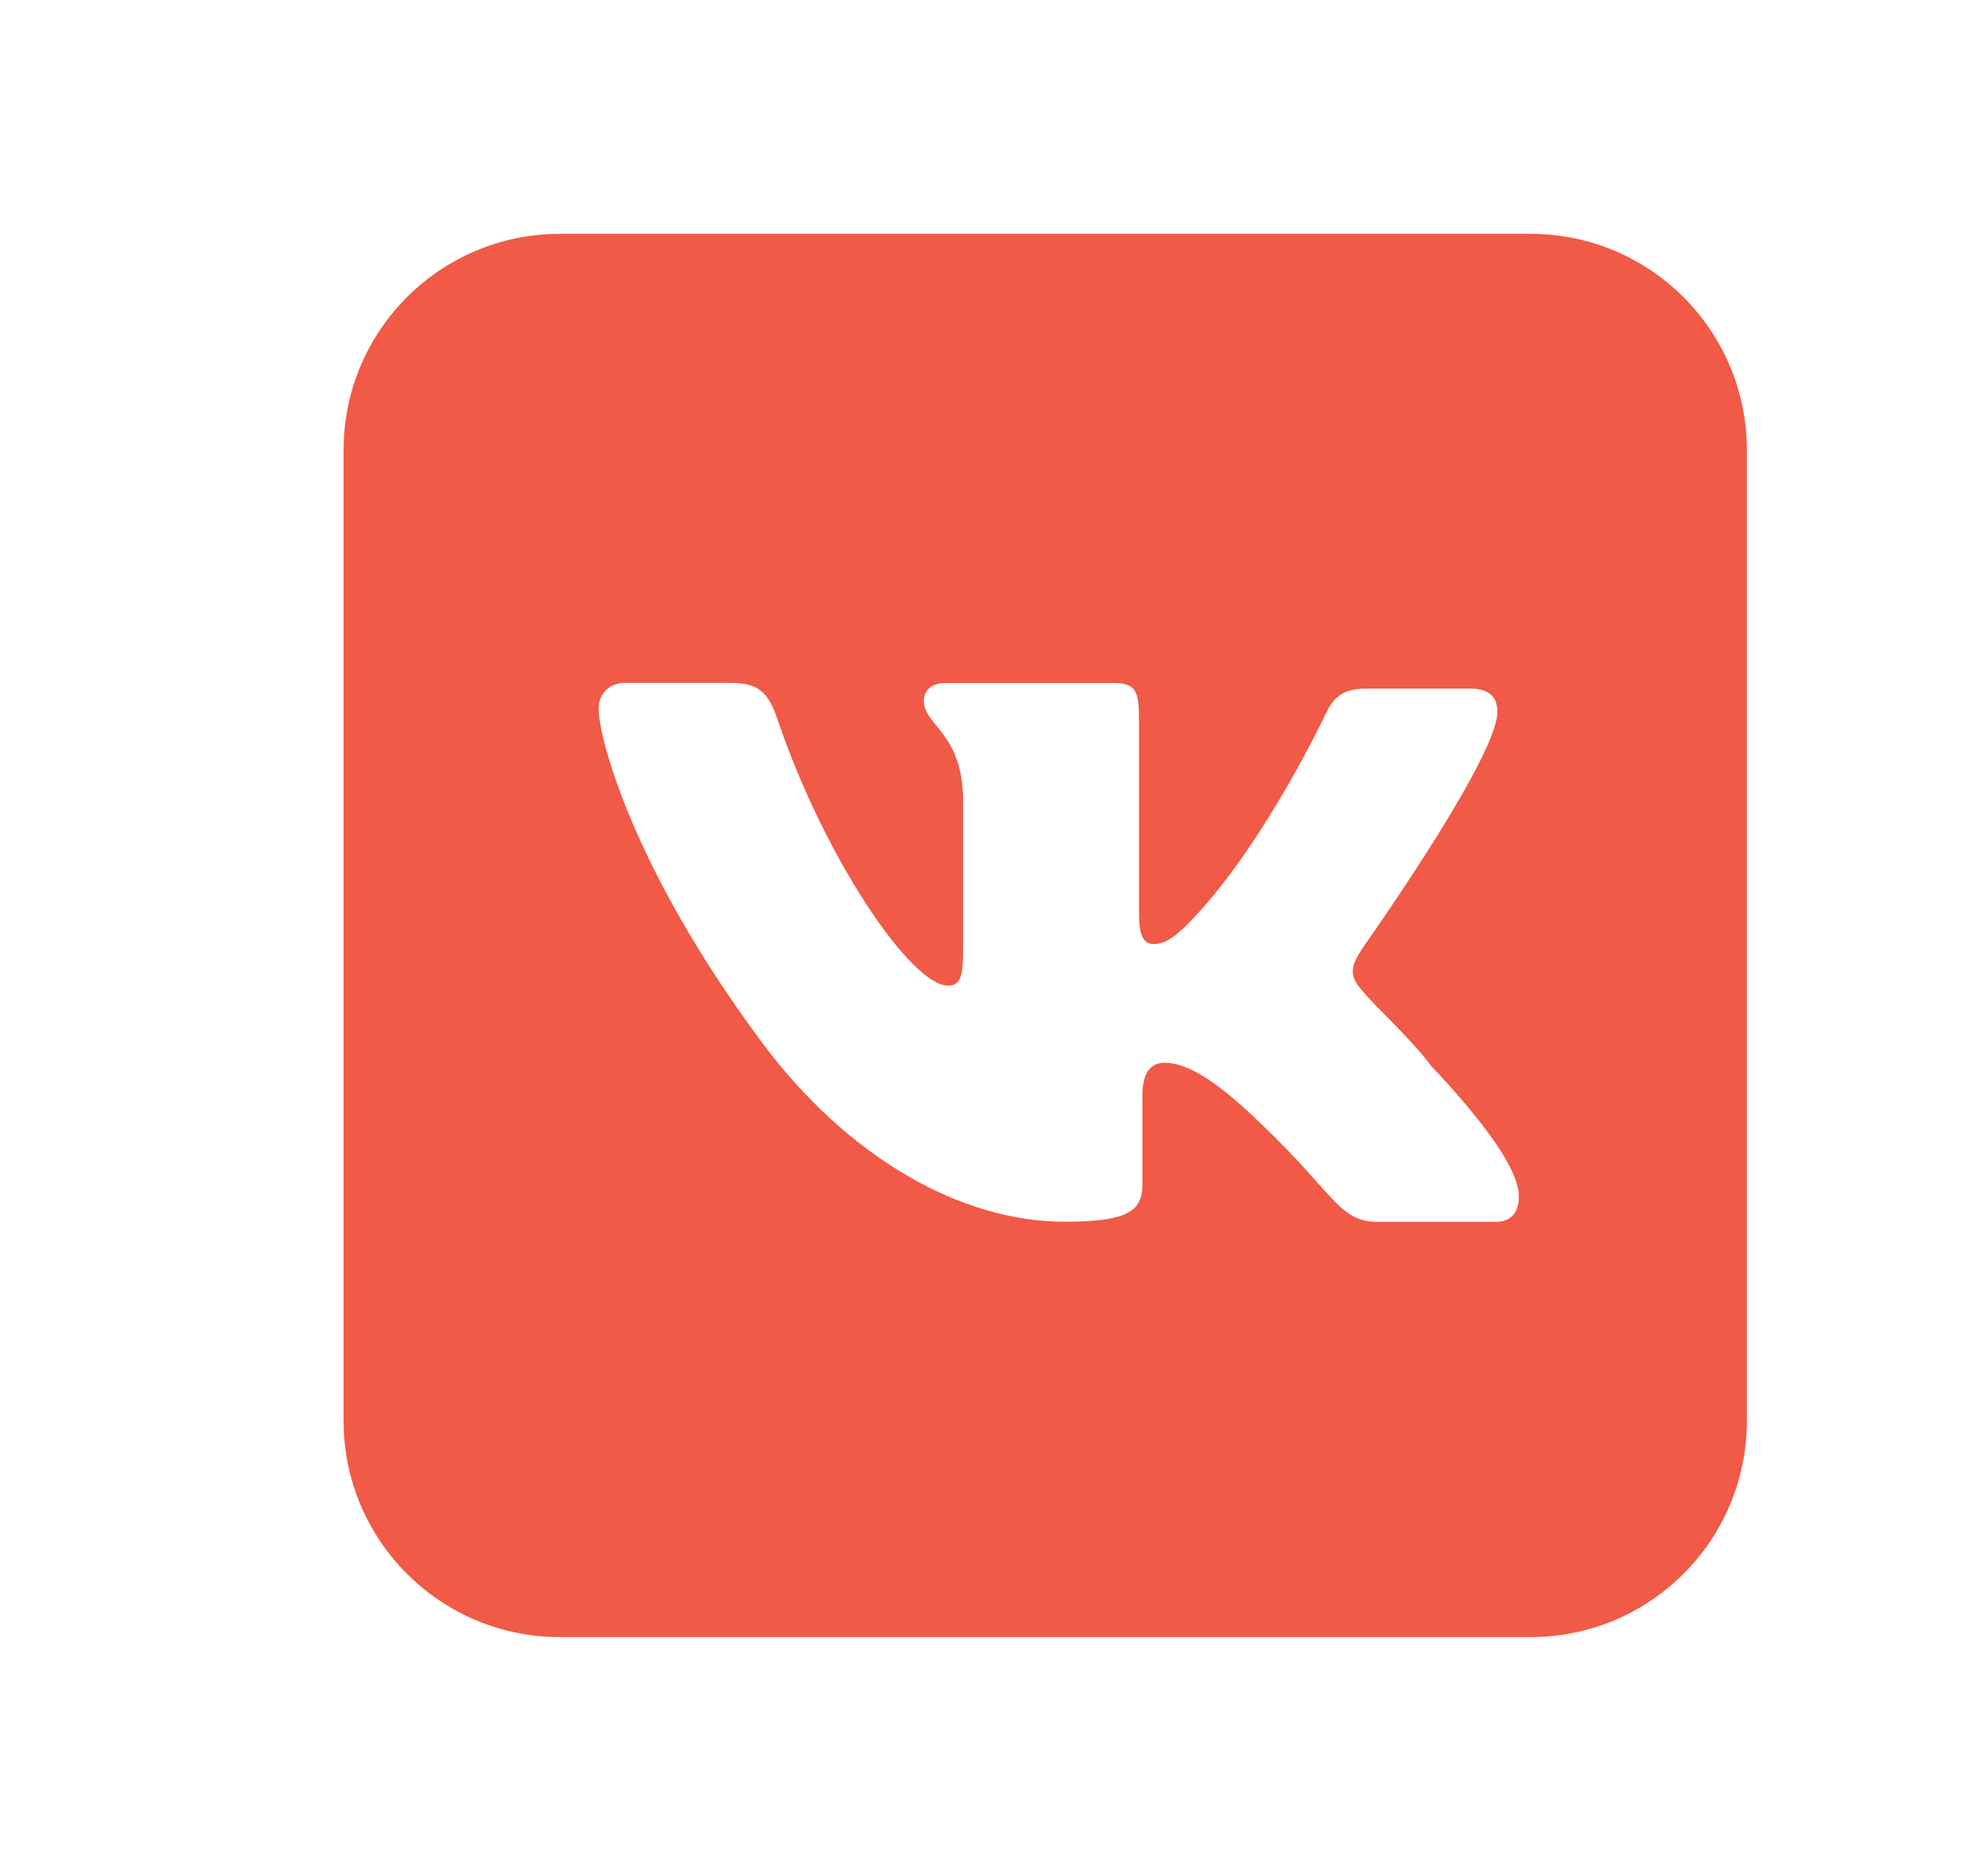
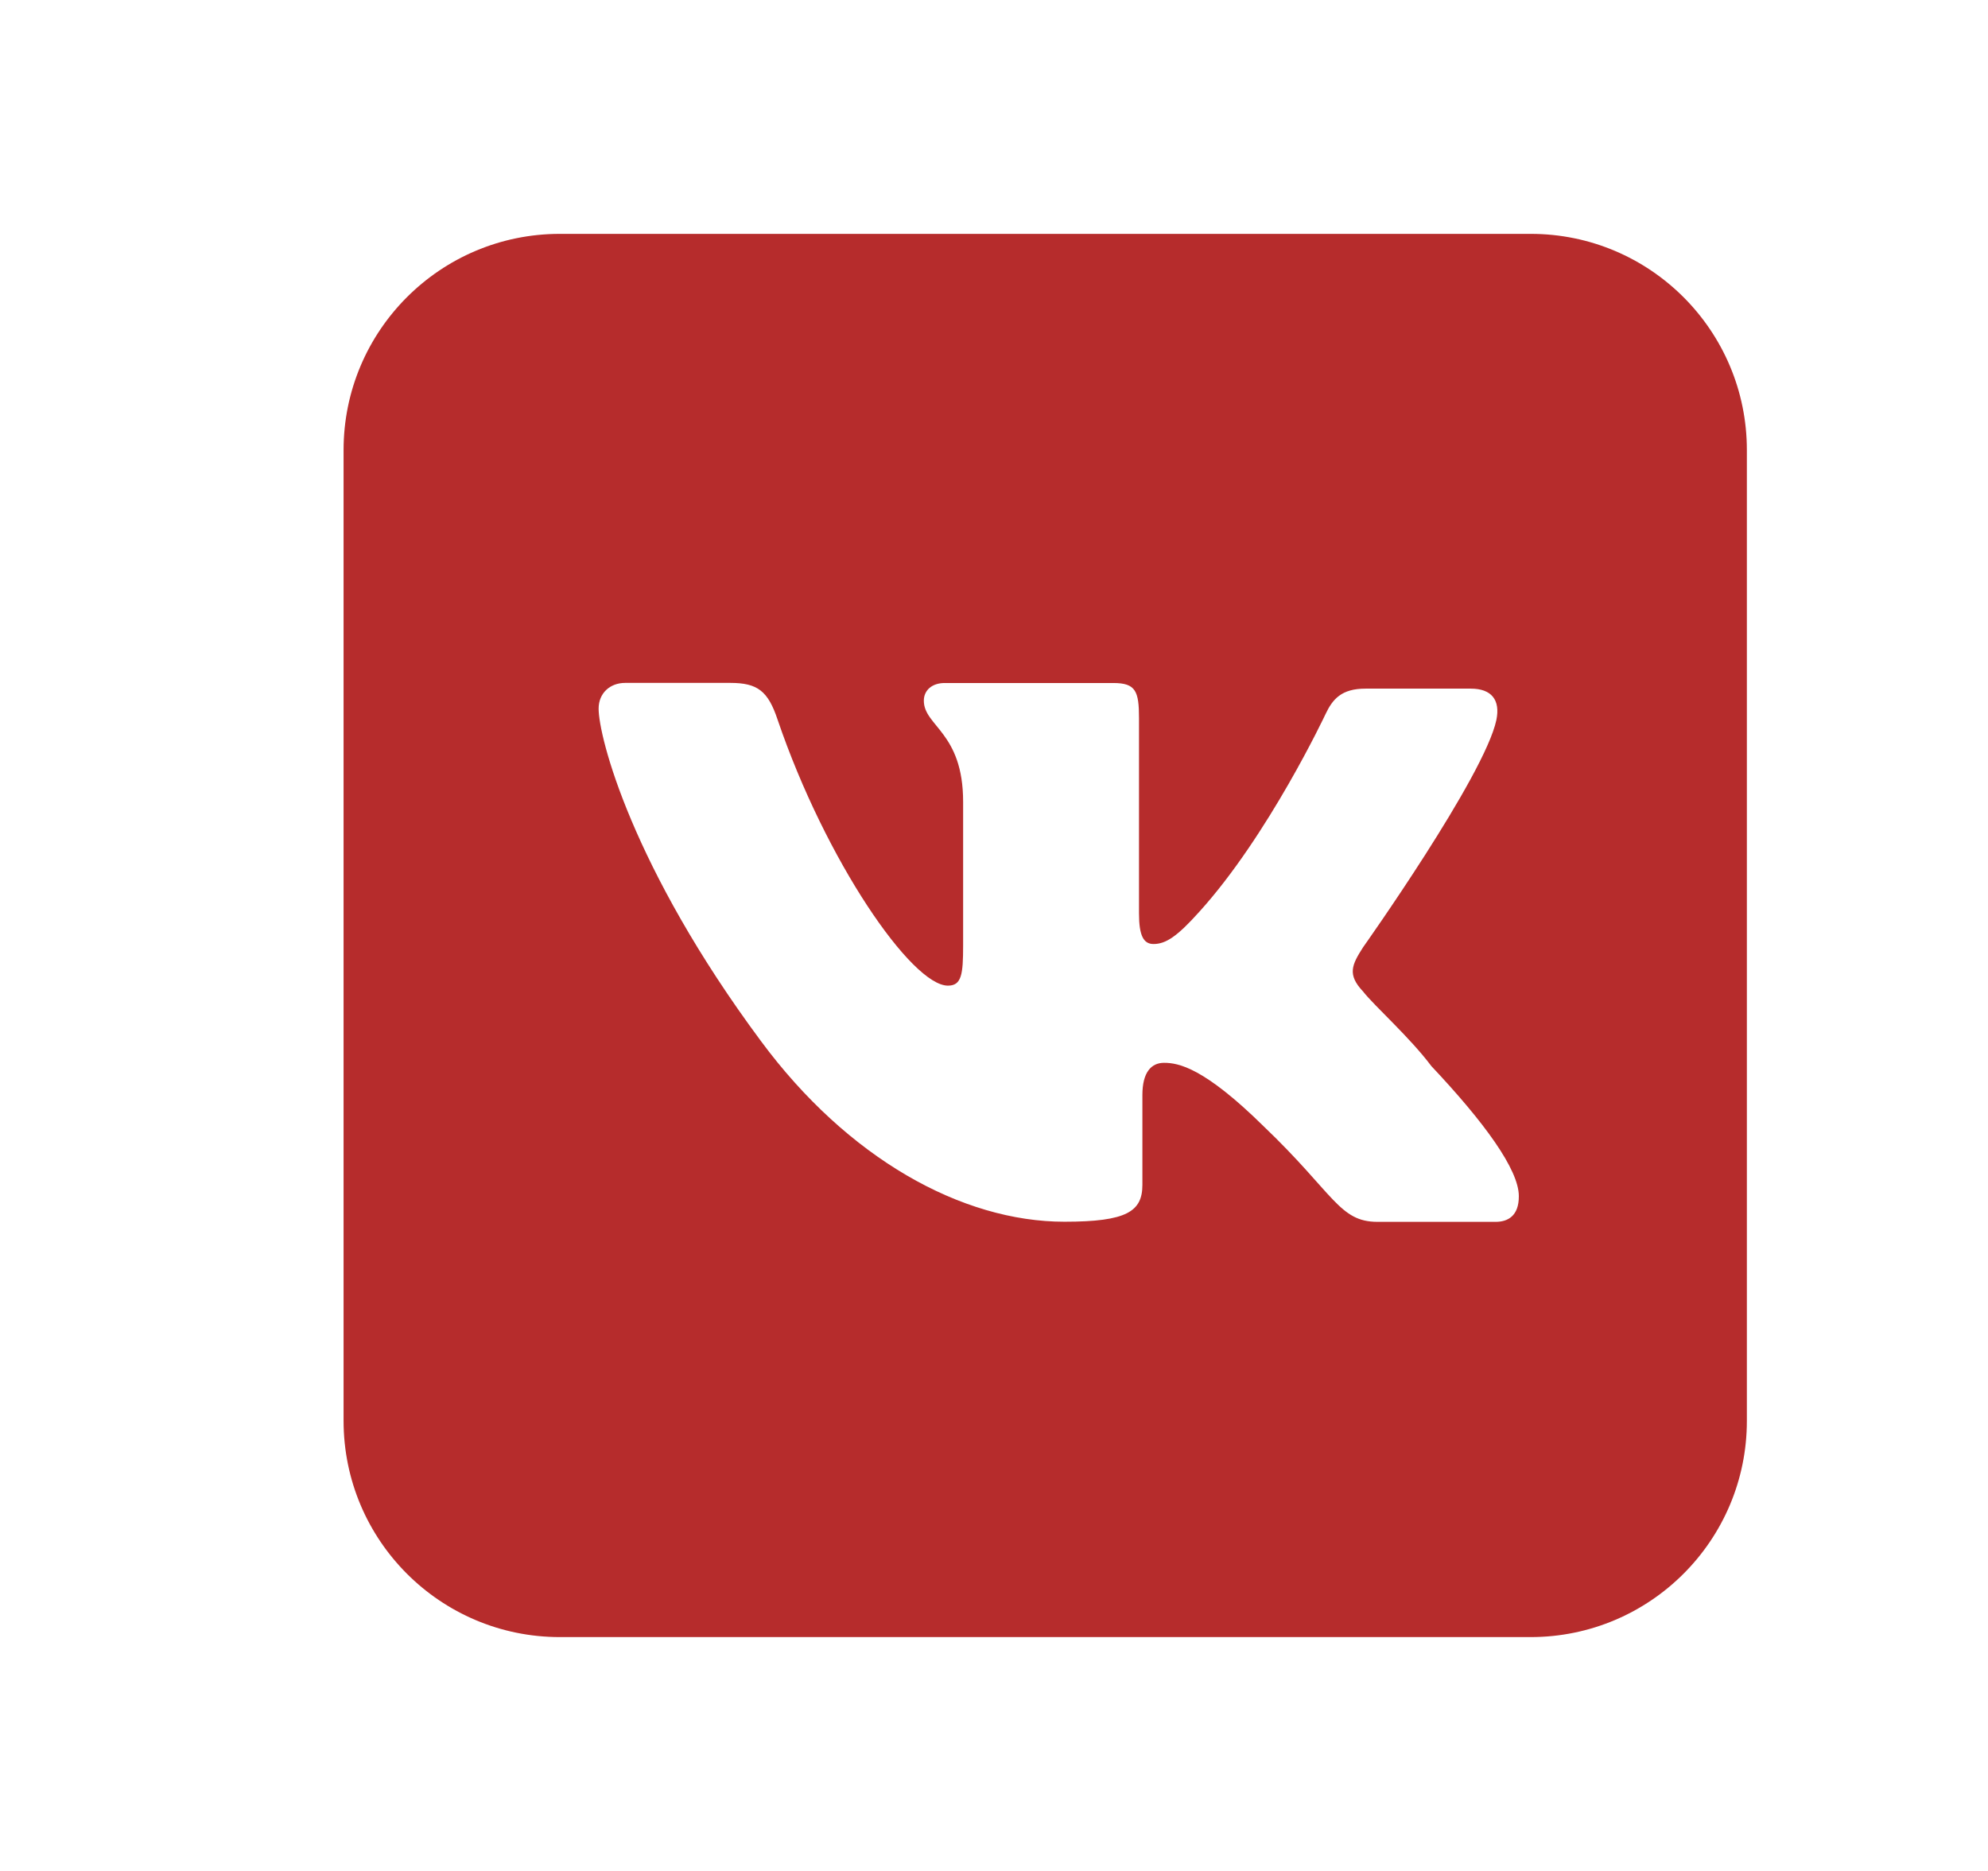
<svg xmlns="http://www.w3.org/2000/svg" width="17" height="16" viewBox="0 0 17 16" fill="none">
-   <path fill-rule="evenodd" clip-rule="evenodd" d="M13.09 2H4.787C3.766 2 2.938 2.828 2.938 3.849V12.15C2.938 13.172 3.766 14 4.787 14H13.089C14.11 14 14.938 13.172 14.938 12.151V3.849C14.938 2.828 14.11 2 13.09 2ZM12.79 10.449H11.78C11.451 10.449 11.41 10.209 10.805 9.631C10.295 9.129 10.077 9.089 9.954 9.089C9.844 9.089 9.769 9.171 9.769 9.364V10.132C9.769 10.359 9.638 10.448 9.103 10.448C8.224 10.448 7.249 9.906 6.507 8.903C5.401 7.413 5.119 6.301 5.119 6.06C5.119 5.929 5.215 5.84 5.346 5.84H6.245C6.478 5.84 6.568 5.909 6.65 6.156C7.062 7.364 7.797 8.429 8.106 8.429C8.223 8.429 8.236 8.333 8.236 8.085V6.857C8.236 6.261 7.9 6.211 7.9 5.992C7.9 5.904 7.969 5.841 8.078 5.841H9.52C9.712 5.841 9.74 5.91 9.74 6.143V7.812C9.74 8.002 9.779 8.073 9.864 8.073C9.969 8.073 10.066 8.009 10.255 7.798C10.847 7.145 11.334 6.109 11.334 6.109C11.395 5.979 11.471 5.889 11.677 5.889C11.98 5.889 12.577 5.889 12.577 5.889C12.755 5.889 12.831 5.986 12.796 6.157C12.694 6.638 11.656 8.101 11.656 8.101C11.56 8.251 11.519 8.334 11.656 8.479C11.752 8.602 12.055 8.87 12.24 9.117C12.693 9.598 12.988 10.002 12.988 10.229C12.989 10.4 12.892 10.449 12.79 10.449Z" fill="#F05A46" />
+   <path fill-rule="evenodd" clip-rule="evenodd" d="M13.09 2H4.787C3.766 2 2.938 2.828 2.938 3.849V12.15C2.938 13.172 3.766 14 4.787 14H13.089C14.11 14 14.938 13.172 14.938 12.151V3.849C14.938 2.828 14.11 2 13.09 2ZM12.79 10.449H11.78C11.451 10.449 11.41 10.209 10.805 9.631C10.295 9.129 10.077 9.089 9.954 9.089C9.844 9.089 9.769 9.171 9.769 9.364V10.132C9.769 10.359 9.638 10.448 9.103 10.448C8.224 10.448 7.249 9.906 6.507 8.903C5.401 7.413 5.119 6.301 5.119 6.06C5.119 5.929 5.215 5.84 5.346 5.84H6.245C6.478 5.84 6.568 5.909 6.65 6.156C7.062 7.364 7.797 8.429 8.106 8.429C8.223 8.429 8.236 8.333 8.236 8.085V6.857C8.236 6.261 7.9 6.211 7.9 5.992C7.9 5.904 7.969 5.841 8.078 5.841H9.52C9.712 5.841 9.74 5.91 9.74 6.143V7.812C9.74 8.002 9.779 8.073 9.864 8.073C9.969 8.073 10.066 8.009 10.255 7.798C10.847 7.145 11.334 6.109 11.334 6.109C11.395 5.979 11.471 5.889 11.677 5.889C11.98 5.889 12.577 5.889 12.577 5.889C12.755 5.889 12.831 5.986 12.796 6.157C12.694 6.638 11.656 8.101 11.656 8.101C11.56 8.251 11.519 8.334 11.656 8.479C11.752 8.602 12.055 8.87 12.24 9.117C12.693 9.598 12.988 10.002 12.988 10.229C12.989 10.4 12.892 10.449 12.79 10.449Z" fill="#B62C2C" />
</svg>
